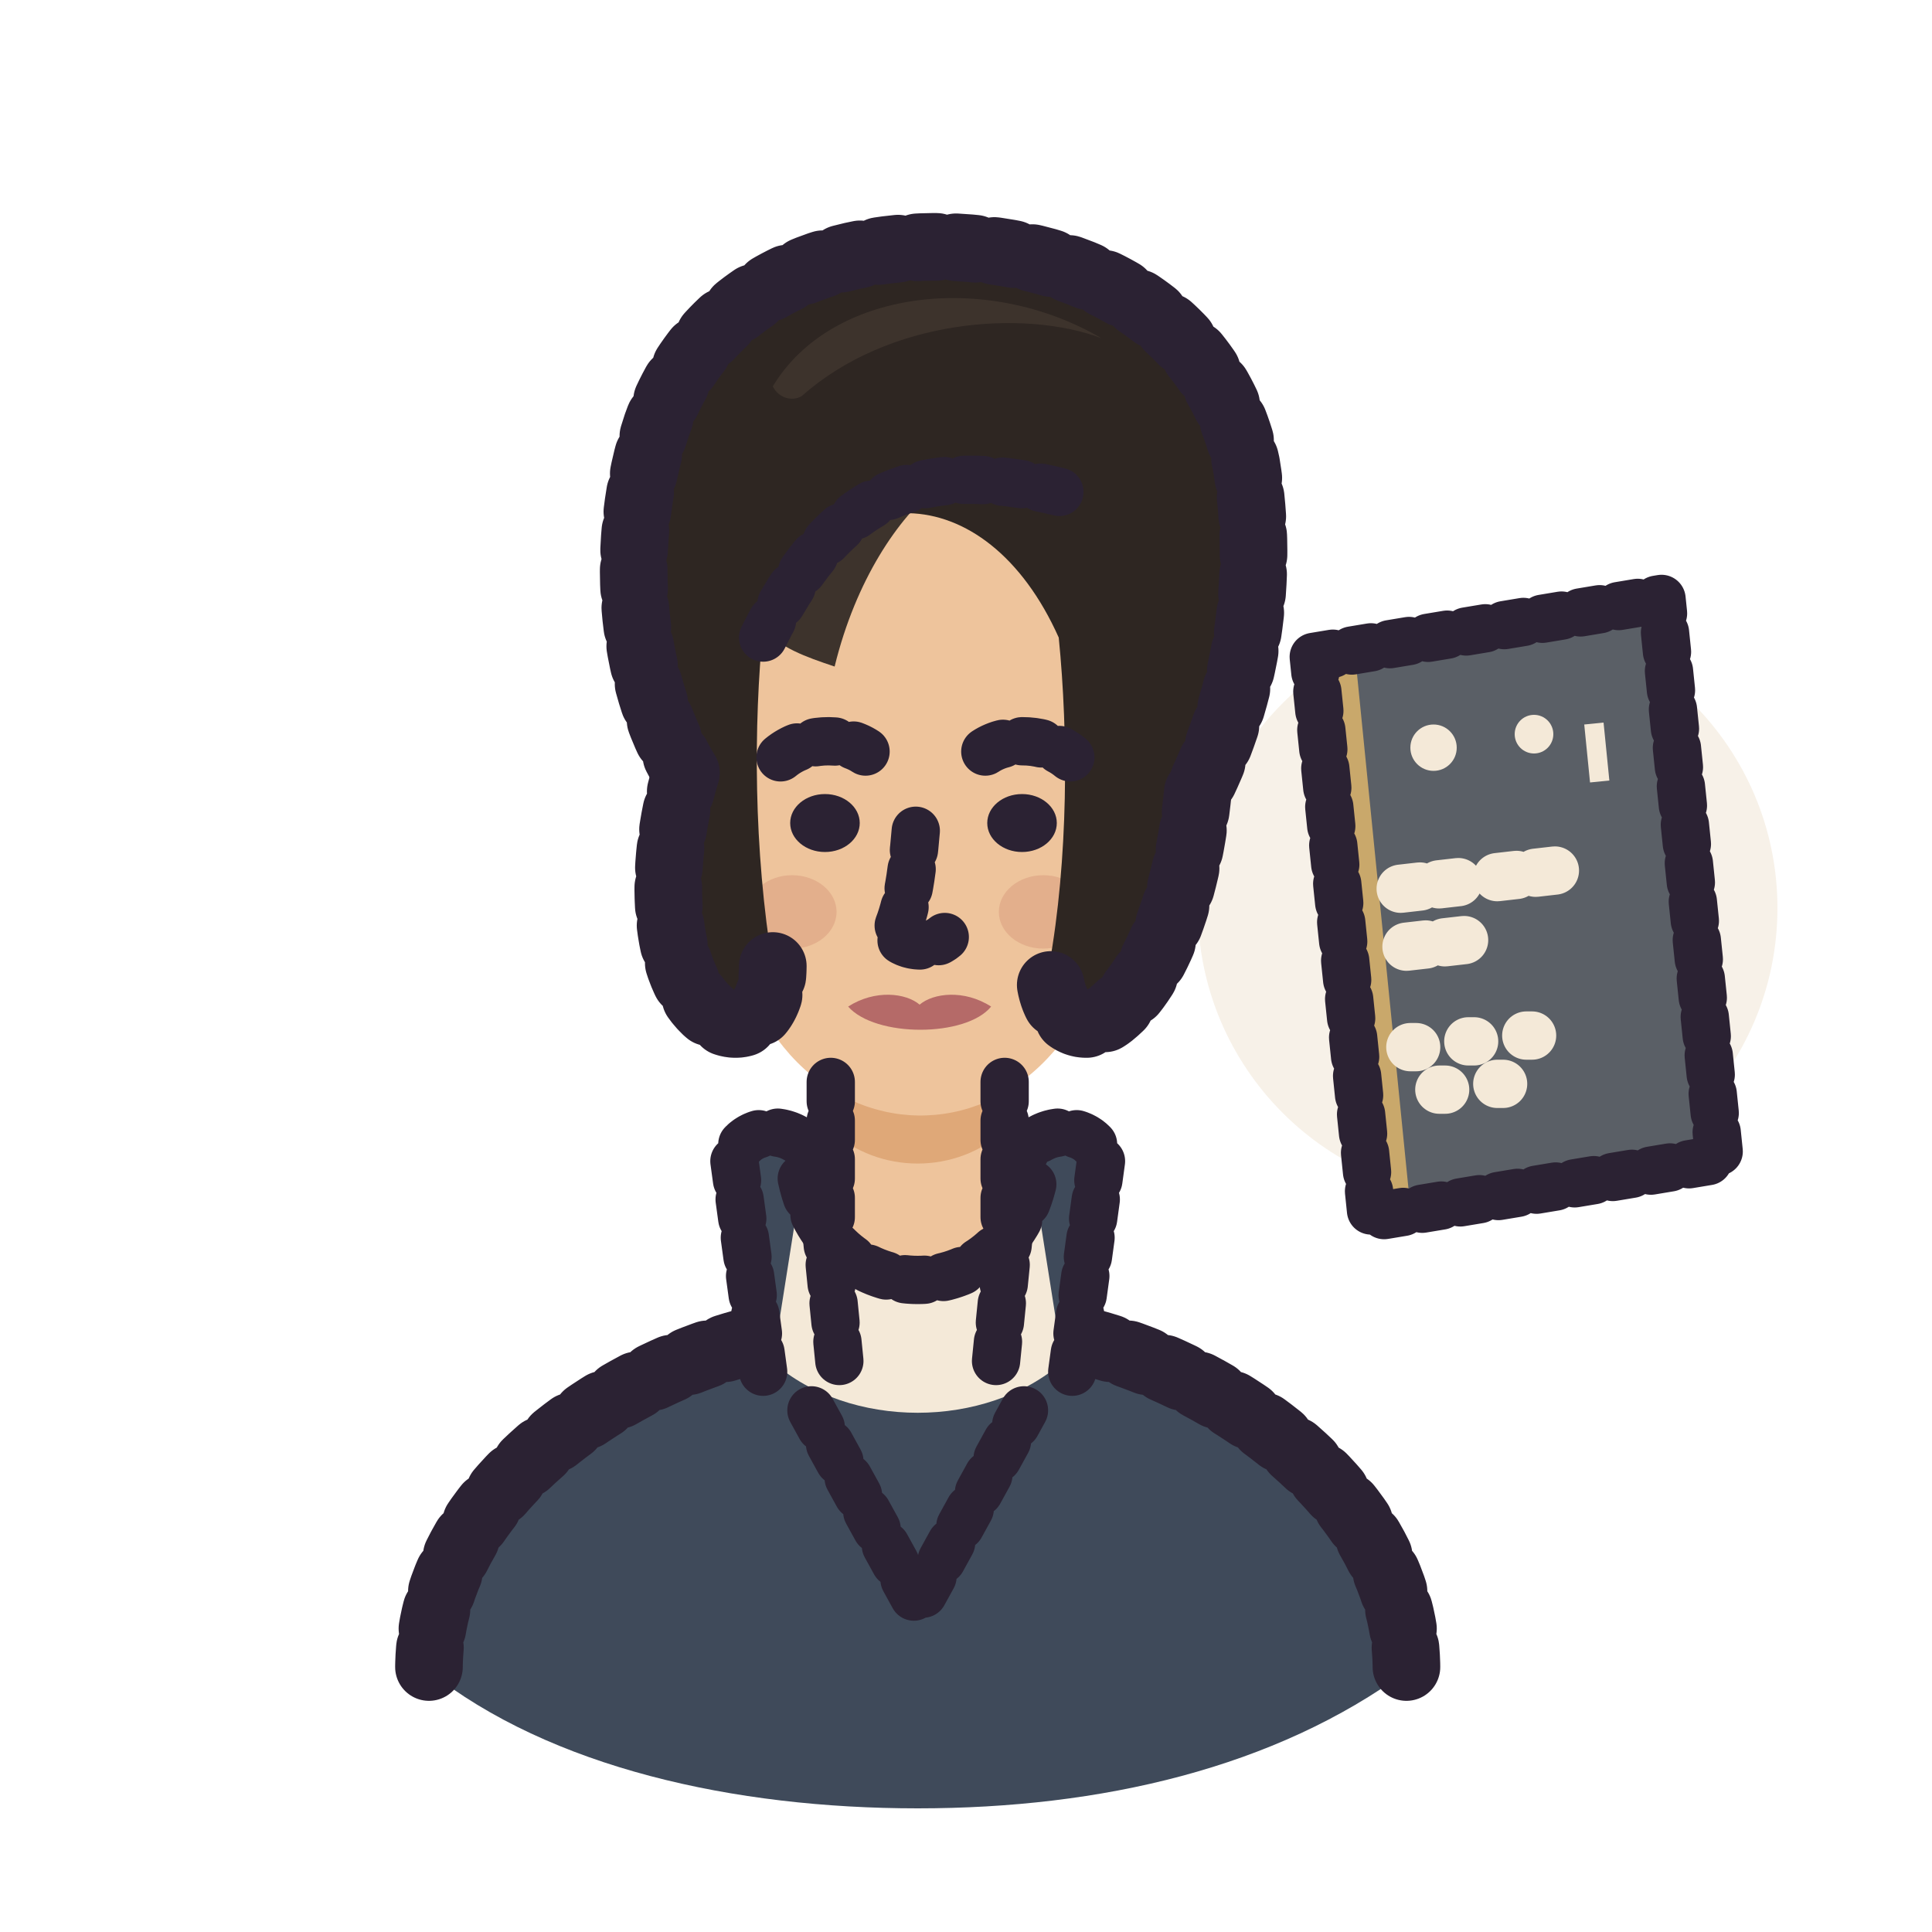
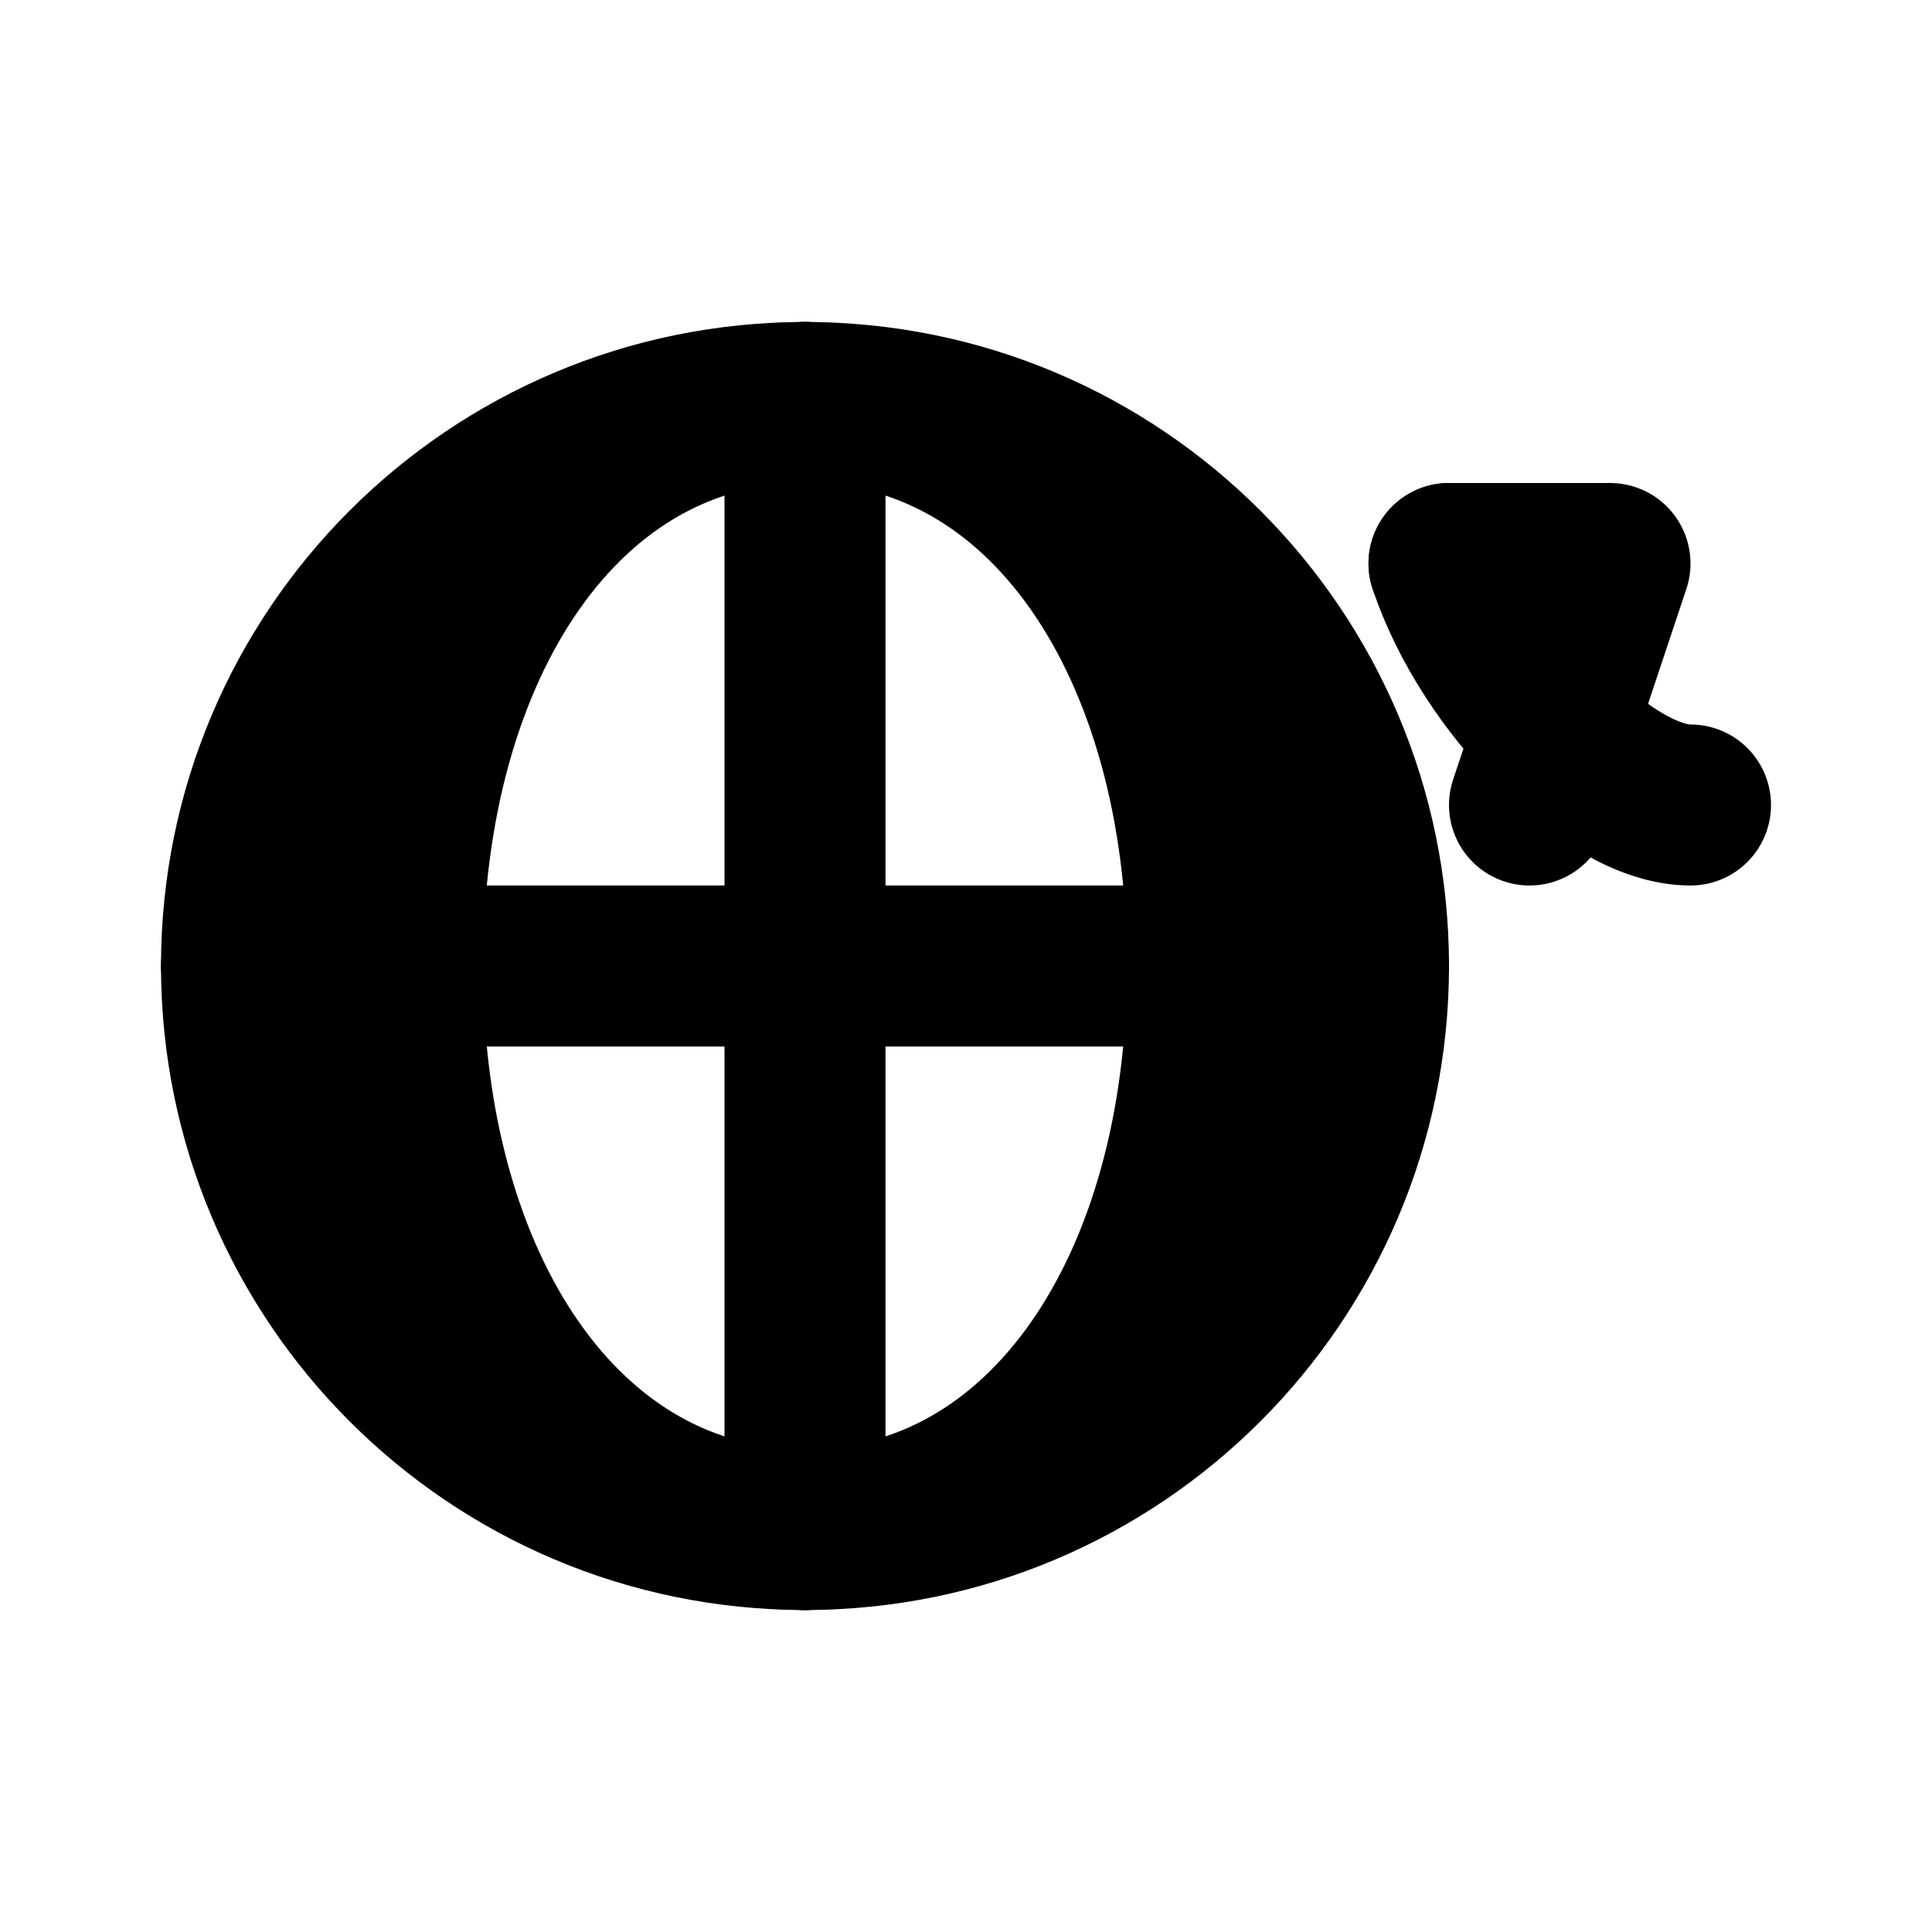
- <svg xmlns="http://www.w3.org/2000/svg" viewBox="0 0 100 100" aria-hidden="true" stroke-linecap="round" stroke-linejoin="round">
-   <path d="M62 47a15 15 0 1 0 30 0a15 15 0 1 0-30 0Z" fill="rgba(201,168,107,0.16)">
-     <animate attributeName="opacity" values="0;0;1" keyTimes="0;0.759;1" dur="1.08s" begin="0s" fill="freeze" />
-   </path>
-   <path d="M38.5 69.5C33 71 27.5 74.5 24.5 79C22.6 82 22.2 84.5 22.2 86.5C28.5 91.5 38 93.6 47.5 93.6C57 93.6 66 91.5 72.8 86.5C72.8 84.5 72.4 82 70.5 79C67.5 74.5 62 71 56.5 69.5C51.5 72.8 43.5 72.8 38.5 69.5Z" fill="#3f4a5a">
-     <animate attributeName="opacity" values="0;0;1" keyTimes="0;0.674;1" dur="0.86s" begin="0s" fill="freeze" />
-   </path>
-   <path d="M43 54.5L43 64C45.5 66 49.5 66 52 64L52 54.5C49.5 57.5 45.5 57.5 43 54.5Z" fill="#eec49c">
-     <animate attributeName="opacity" values="0;0;1" keyTimes="0;0.633;1" dur="0.6s" begin="0s" fill="freeze" />
-   </path>
-   <path d="M43 55C45.5 57.8 49.5 57.8 52 55L52 58.5C49.5 60.8 45.5 60.8 43 58.5Z" fill="#dfa878">
-     <animate attributeName="opacity" values="0;0;1" keyTimes="0;0.714;1" dur="0.7s" begin="0s" fill="freeze" />
-   </path>
-   <path d="M39.5 71L38 60C38.5 58 42 58 42.5 61L43.5 71ZM55.5 71L57 60C56.5 58 53 58 52.5 61L51.5 71Z" fill="#3f4a5a">
-     <animate attributeName="opacity" values="0;0;1" keyTimes="0;0.674;1" dur="0.78s" begin="0s" fill="freeze" />
-   </path>
-   <path d="M41.5 61C43 68 52 68 53.5 61L55 70.5C51 74 44 74 40 70.5Z" fill="#f4e9d8">
-     <animate attributeName="opacity" values="0;0;1" keyTimes="0;0.694;1" dur="0.72s" begin="0s" fill="freeze" />
-   </path>
-   <path d="M35.2 34C35.2 26.8 40.6 23.6 47.5 23.6C54.4 23.6 60 27 60 34.2C60 43.5 58 50.8 54.2 54.8C50.4 58.8 44.6 58.7 40.9 54.6C37.2 50.4 35.2 43 35.2 34Z" fill="#eec49c">
-     <animate attributeName="opacity" values="0;0;1" keyTimes="0;0.548;1" dur="0.62s" begin="0s" fill="freeze" />
-   </path>
-   <path d="M38.7 47.2a2.3 1.9 0 1 0 4.6 0a2.3 1.9 0 1 0-4.6 0ZM51.7 47.2a2.3 1.9 0 1 0 4.6 0a2.3 1.9 0 1 0-4.6 0Z" fill="rgba(197,116,92,0.26)">
-     <animate attributeName="opacity" values="0;0;1" keyTimes="0;0.733;1" dur="0.75s" begin="0s" fill="freeze" />
-   </path>
-   <path d="M43.9 52.1C45.3 51.2 46.9 51.4 47.6 52C48.3 51.4 49.9 51.2 51.3 52.1C50 53.7 45.3 53.7 43.9 52.1Z" fill="#b56a68">
-     <animate attributeName="opacity" values="0;0;1" keyTimes="0;0.652;1" dur="0.46s" begin="0s" fill="freeze" />
-   </path>
-   <path d="M40.9 42.6a1.8 1.5 0 1 0 3.6 0a1.8 1.5 0 1 0-3.6 0ZM51.1 42.6a1.8 1.5 0 1 0 3.6 0a1.8 1.5 0 1 0-3.6 0Z" fill="#2b2233">
-     <animate attributeName="opacity" values="0;0;1" keyTimes="0;0.571;1" dur="0.42s" begin="0s" fill="freeze" />
-   </path>
-   <path d="M35.5 40C32.5 35 32 28 34 22C36.5 15 43 12.5 49.5 12.8C57 13.2 63 17 64.5 24C65.5 30 64.5 36 62 41C61.5 46 60 50.5 57.5 52.5C56 53.7 54.3 52.7 54.3 50C55.3 44.5 55.3 38 54.8 33C51 24.5 43 24.5 39.5 32.5C39 37.5 39 44 40 50C40 52.7 38.3 53.7 36.8 52.5C34.3 50.5 34 45 35.5 40Z" fill="#2e2622">
-     <animate attributeName="opacity" values="0;0;1" keyTimes="0;0.517;1" dur="0.58s" begin="0s" fill="freeze" />
-   </path>
-   <path d="M40 20C43 15 51 14 57 17.5C53 16 46 16.5 41.5 20.5C41 20.8 40.3 20.6 40 20Z" fill="#3d332c">
-     <animate attributeName="opacity" values="0;0;1" keyTimes="0;0.694;1" dur="0.72s" begin="0s" fill="freeze" />
-   </path>
-   <path d="M39.5 32.5C41.5 27.5 45 24.8 48.5 25.2C46.5 26.8 44.3 30 43.2 34.5C41.7 34 40.3 33.5 39.5 32.5Z" fill="#3d332c">
-     <animate attributeName="opacity" values="0;0;1" keyTimes="0;0.607;1" dur="0.56s" begin="0s" fill="freeze" />
-   </path>
-   <path d="M68 34L86 31L89 60L71 63Z" fill="#5a5f66">
-     <animate attributeName="opacity" values="0;0;1" keyTimes="0;0.787;1" dur="0.94s" begin="0s" fill="freeze" />
-   </path>
-   <path d="M68 34L70.2 34.5L73 62.5L71 63Z" fill="#c9a86b">
-     <animate attributeName="opacity" values="0;0;1" keyTimes="0;0.778;1" dur="0.9s" begin="0s" fill="freeze" />
-   </path>
-   <path d="M73 38.7a1.2 1.2 0 1 0 2.4 0a1.2 1.2 0 1 0-2.4 0ZM82 37.5L83 37.4L83.3 40.4L82.3 40.5ZM78.4 38a1 1 0 1 0 2 0a1 1 0 1 0-2 0Z" fill="#f4e9d8">
-     <animate attributeName="opacity" values="0;0;1" keyTimes="0;0.85;1" dur="1s" begin="0s" fill="freeze" />
-   </path>
-   <path d="M43 56L43 63.2M52 56L52 63.2" fill="none" stroke="#2b2233" stroke-width="2.5" pathLength="1" stroke-dasharray="1">
-     <animate attributeName="stroke-dashoffset" values="1.01;1.01;0" keyTimes="0;0.769;1" calcMode="spline" keySplines="0 0 1 1;.4 0 .2 1" dur="0.52s" begin="0s" fill="freeze" />
-   </path>
-   <path d="M35.5 40C32.5 35 32 28 34 22C36.5 15 43 12.5 49.5 12.8C57 13.2 63 17 64.5 24C65.5 30 64.5 36 62 41" fill="none" stroke="#2b2233" stroke-width="3.5" pathLength="1" stroke-dasharray="1">
-     <animate attributeName="stroke-dashoffset" values="1.01;1.01;0" keyTimes="0;0.238;1" calcMode="spline" keySplines="0 0 1 1;.4 0 .2 1" dur="0.42s" begin="0s" fill="freeze" />
-   </path>
-   <path d="M62 41C61.5 46 60 50.5 57.5 52.5C56 53.7 54.3 52.7 54.3 50M35.5 40C34 45 34.3 50.5 36.8 52.5C38.3 53.7 40 52.7 40 50" fill="none" stroke="#2b2233" stroke-width="3.5" pathLength="1" stroke-dasharray="1">
-     <animate attributeName="stroke-dashoffset" values="1.01;1.01;0" keyTimes="0;0.28;1" calcMode="spline" keySplines="0 0 1 1;.4 0 .2 1" dur="0.46s" begin="0s" fill="freeze" />
-   </path>
-   <path d="M39.5 33C43 26 47 23.5 55 25.5" fill="none" stroke="#2b2233" stroke-width="2.5" pathLength="1" stroke-dasharray="1">
-     <animate attributeName="stroke-dashoffset" values="1.01;1.01;0" keyTimes="0;0.667;1" calcMode="spline" keySplines="0 0 1 1;.4 0 .2 1" dur="0.48s" begin="0s" fill="freeze" />
-   </path>
-   <path d="M40.4 39.2C41.6 38.2 43.6 38.1 44.8 38.9" fill="none" stroke="#2b2233" stroke-width="2.5" pathLength="1" stroke-dasharray="1">
-     <animate attributeName="stroke-dashoffset" values="1.01;1.01;0" keyTimes="0;0.467;1" calcMode="spline" keySplines="0 0 1 1;.4 0 .2 1" dur="0.3s" begin="0s" fill="freeze" />
-   </path>
-   <path d="M51 38.9C52.2 38.1 54.2 38.2 55.4 39.2" fill="none" stroke="#2b2233" stroke-width="2.5" pathLength="1" stroke-dasharray="1">
-     <animate attributeName="stroke-dashoffset" values="1.01;1.01;0" keyTimes="0;0.5;1" calcMode="spline" keySplines="0 0 1 1;.4 0 .2 1" dur="0.32s" begin="0s" fill="freeze" />
-   </path>
-   <path d="M47.4 43C47.2 45.4 46.9 47.2 46.3 48.4C47 49.1 48.2 49.1 48.9 48.5" fill="none" stroke="#2b2233" stroke-width="2.5" pathLength="1" stroke-dasharray="1">
-     <animate attributeName="stroke-dashoffset" values="1.01;1.01;0" keyTimes="0;0.529;1" calcMode="spline" keySplines="0 0 1 1;.4 0 .2 1" dur="0.34s" begin="0s" fill="freeze" />
-   </path>
-   <path d="M39.5 71L38 60C38.5 58 42 58 42.5 61L43.5 71M55.5 71L57 60C56.5 58 53 58 52.5 61L51.5 71" fill="none" stroke="#2b2233" stroke-width="2.5" pathLength="1" stroke-dasharray="1">
-     <animate attributeName="stroke-dashoffset" values="1.01;1.01;0" keyTimes="0;0.72;1" calcMode="spline" keySplines="0 0 1 1;.4 0 .2 1" dur="0.62s" begin="0s" fill="freeze" />
-   </path>
-   <path d="M41.5 61C43 68 52 68 53.5 61" fill="none" stroke="#2b2233" stroke-width="2.5" pathLength="1" stroke-dasharray="1">
-     <animate attributeName="stroke-dashoffset" values="1.01;1.01;0" keyTimes="0;0.759;1" calcMode="spline" keySplines="0 0 1 1;.4 0 .2 1" dur="0.58s" begin="0s" fill="freeze" />
-   </path>
-   <path d="M38.5 69.5C33 71 27.5 74.5 24.5 79C22.6 82 22.2 84.5 22.2 86.5" fill="none" stroke="#2b2233" stroke-width="3.5" pathLength="1" stroke-dasharray="1">
-     <animate attributeName="stroke-dashoffset" values="1.01;1.01;0" keyTimes="0;0.714;1" calcMode="spline" keySplines="0 0 1 1;.4 0 .2 1" dur="0.7s" begin="0s" fill="freeze" />
-   </path>
-   <path d="M56.5 69.5C62 71 67.5 74.5 70.5 79C72.4 82 72.8 84.5 72.8 86.5" fill="none" stroke="#2b2233" stroke-width="3.5" pathLength="1" stroke-dasharray="1">
-     <animate attributeName="stroke-dashoffset" values="1.01;1.01;0" keyTimes="0;0.73;1" calcMode="spline" keySplines="0 0 1 1;.4 0 .2 1" dur="0.74s" begin="0s" fill="freeze" />
-   </path>
-   <path d="M42 73L47.5 83L53 73" fill="none" stroke="#2b2233" stroke-width="2.5" pathLength="1" stroke-dasharray="1">
-     <animate attributeName="stroke-dashoffset" values="1.01;1.01;0" keyTimes="0;0.795;1" calcMode="spline" keySplines="0 0 1 1;.4 0 .2 1" dur="0.82s" begin="0s" fill="freeze" />
-   </path>
-   <path d="M68 34L86 31L89 60L71 63Z" fill="none" stroke="#2b2233" stroke-width="2.5" pathLength="1" stroke-dasharray="1">
-     <animate attributeName="stroke-dashoffset" values="1.01;1.01;0" keyTimes="0;0.725;1" calcMode="spline" keySplines="0 0 1 1;.4 0 .2 1" dur="0.8s" begin="0s" fill="freeze" />
-   </path>
-   <path d="M72.5 46L76 45.6M77.5 45.4L81 45M72.8 49L76.3 48.6M73 54.2L73.3 54.2M76 53.9L76.3 53.9M79 53.6L79.3 53.6M74.5 56.4L74.8 56.4M77.5 56.1L77.8 56.1" fill="none" stroke="#f4e9d8" stroke-width="2.5" pathLength="1" stroke-dasharray="1">
-     <animate attributeName="stroke-dashoffset" values="1.01;1.01;0" keyTimes="0;0.78;1" calcMode="spline" keySplines="0 0 1 1;.4 0 .2 1" dur="1s" begin="0s" fill="freeze" />
-   </path>
+ <svg xmlns="http://www.w3.org/2000/svg" viewBox="0 0 24 24" fill="none" stroke="currentColor" stroke-width="2" stroke-linecap="round" stroke-linejoin="round">
+   <circle cx="10" cy="12" r="7" />
+   <path d="M10 5 C7 5 5 8 5 12 S7 19 10 19" />
+   <path d="M10 5 C13 5 15 8 15 12 S13 19 10 19" />
+   <line x1="3" y1="12" x2="17" y2="12" />
+   <line x1="10" y1="5" x2="10" y2="19" />
+   <path d="M18 7 L20 7 L19 10" />
+   <path d="M18 7 C18.5 8.5 20 10 21 10" />
</svg>
